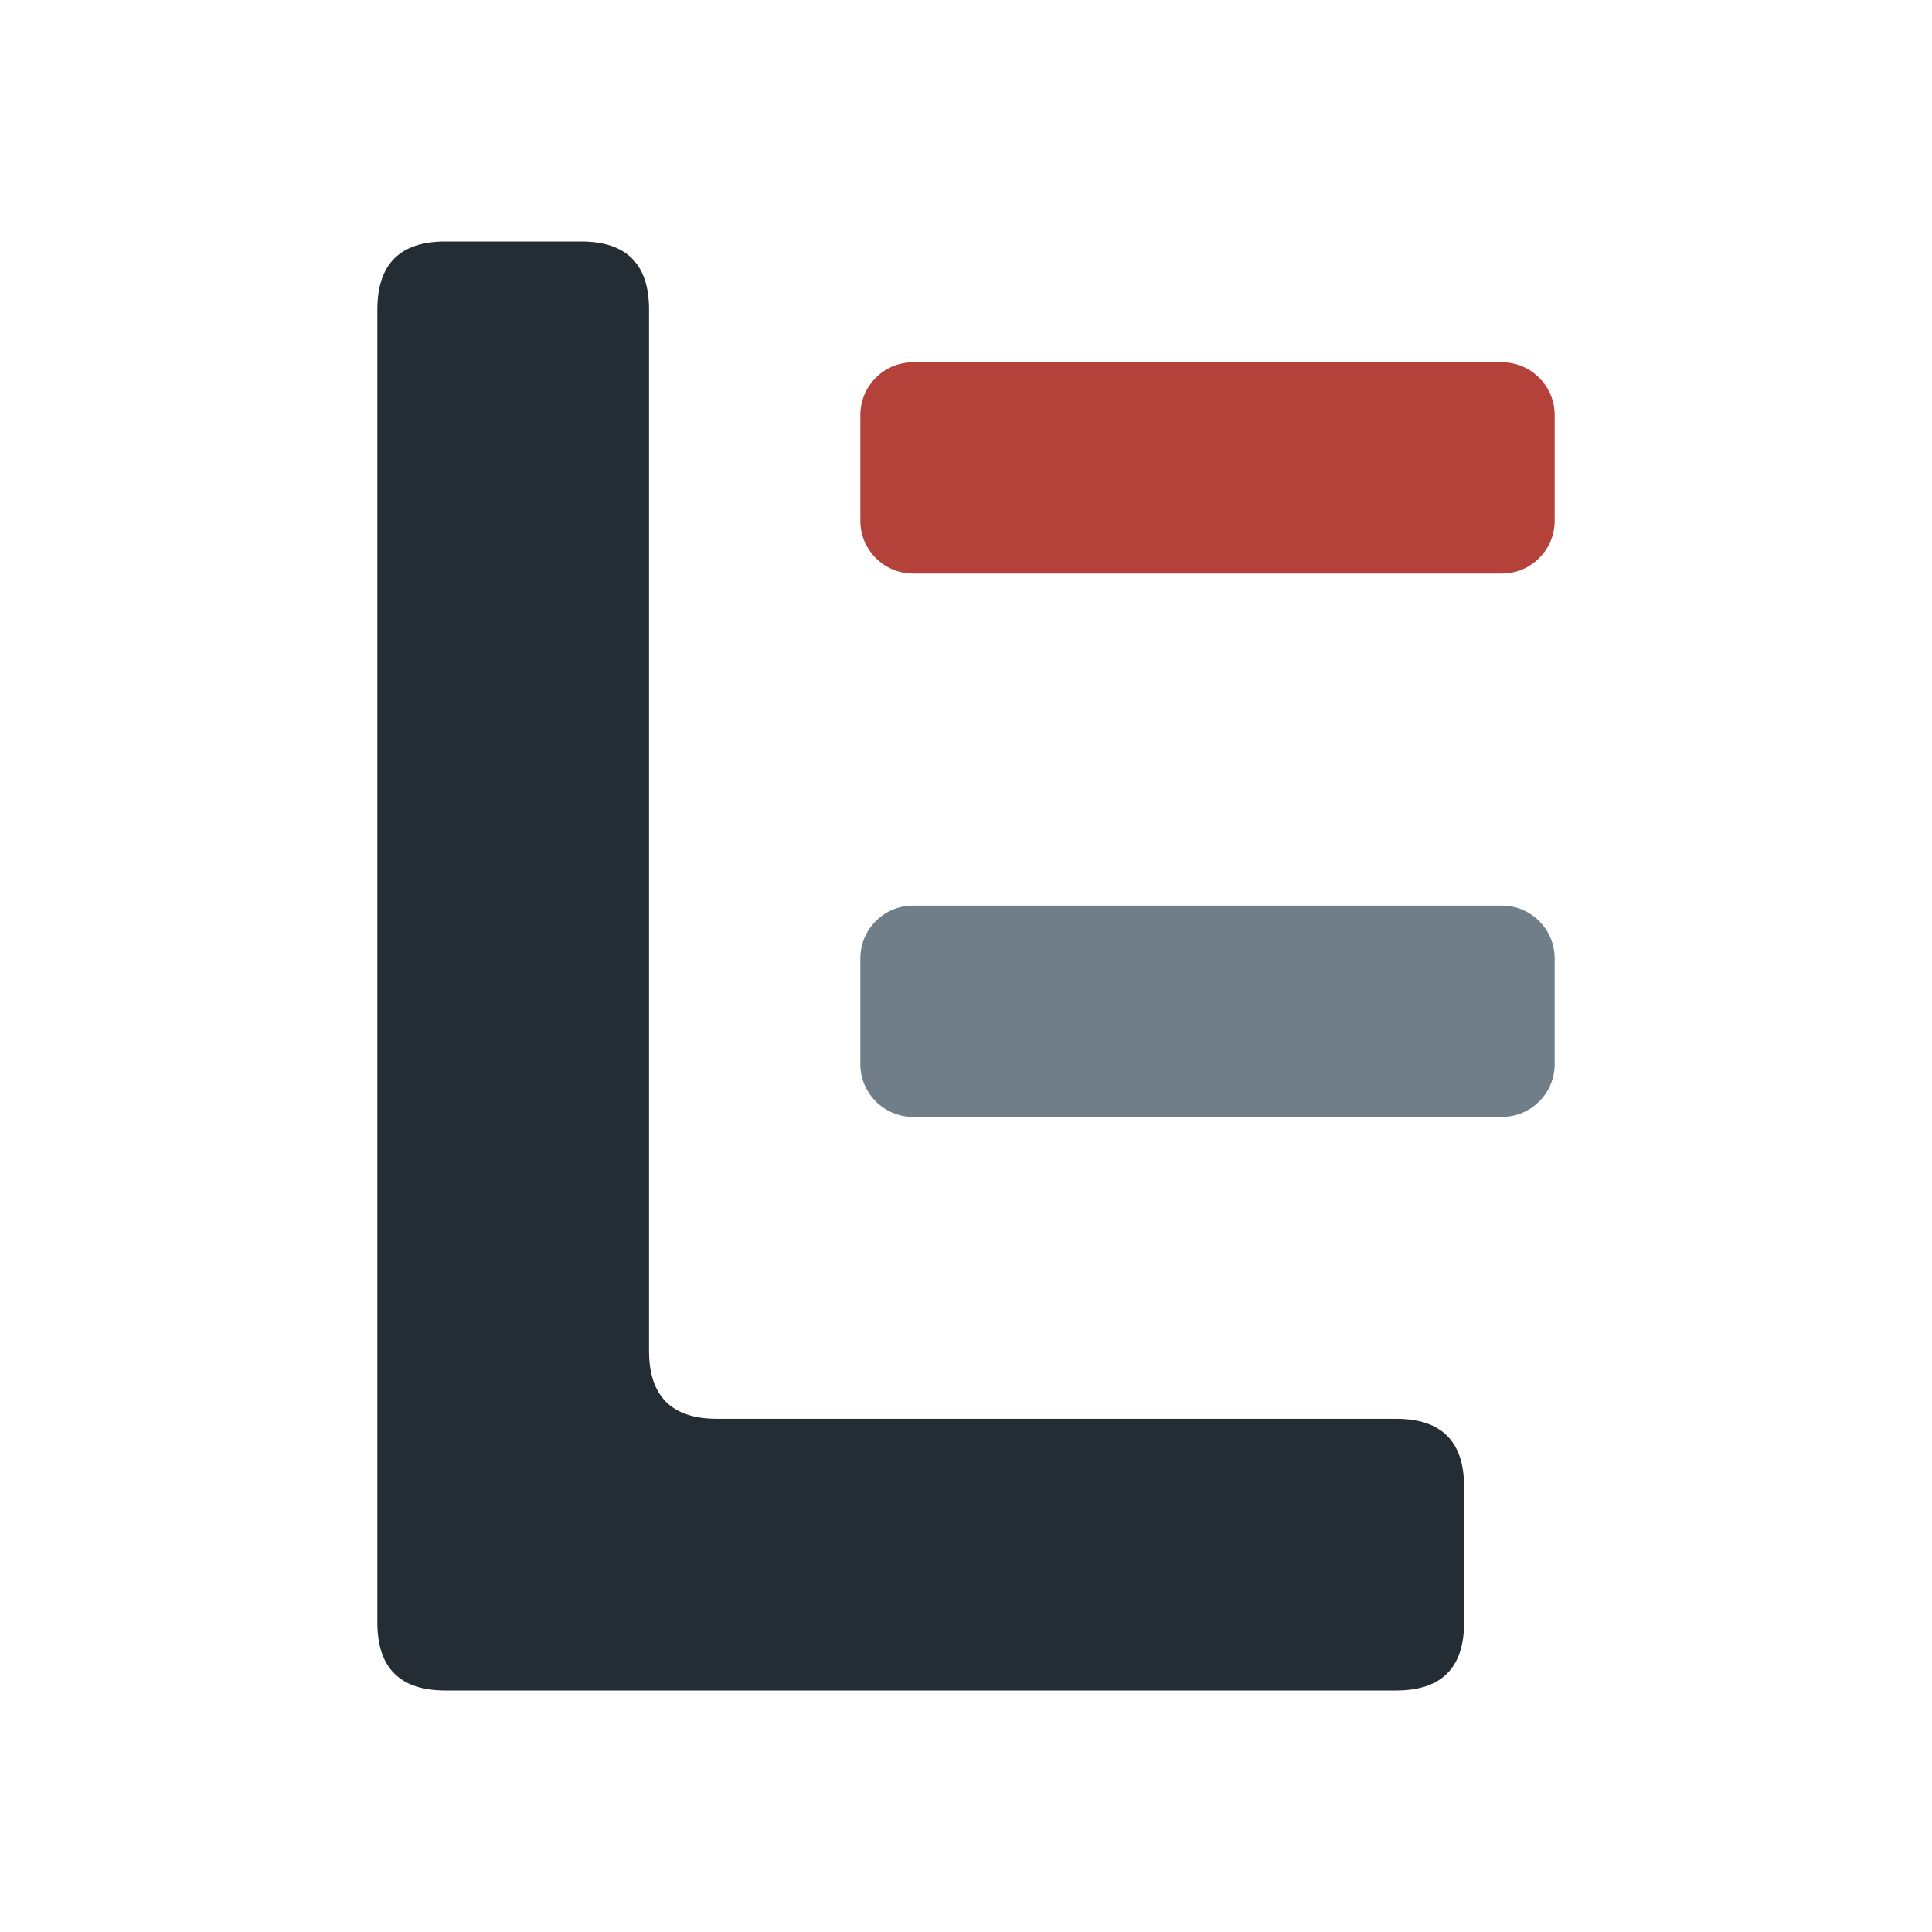
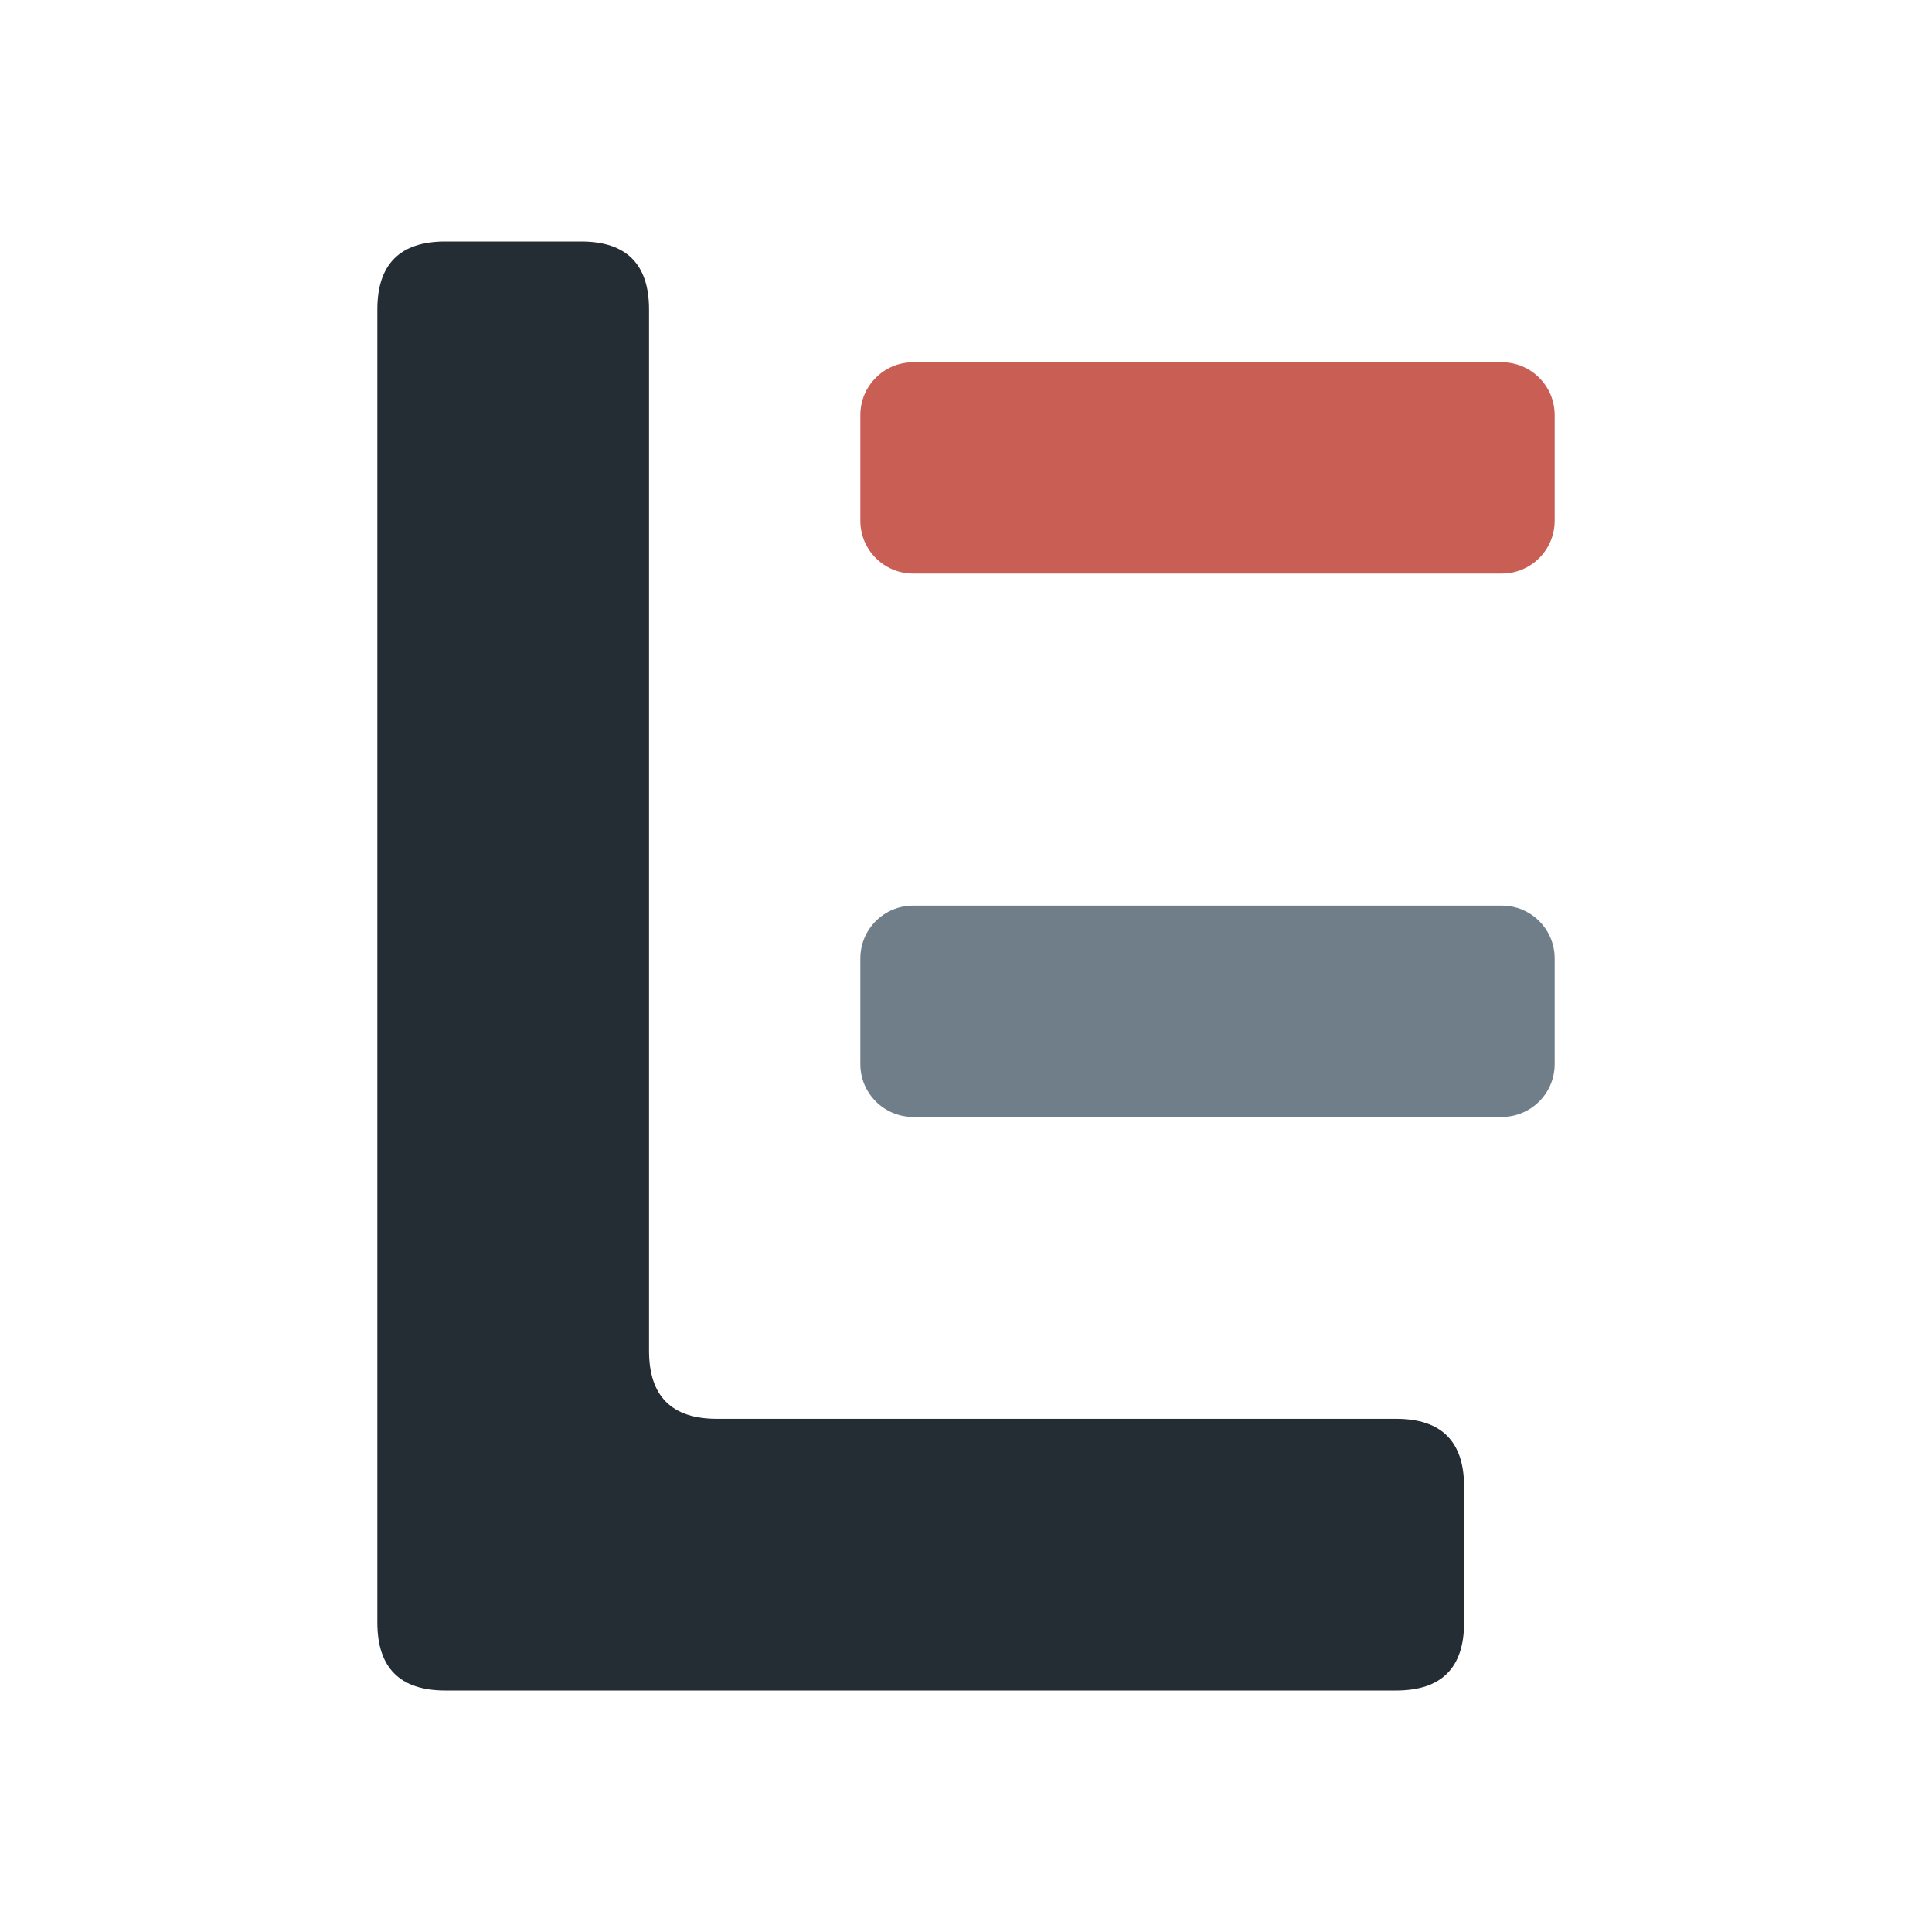
<svg xmlns="http://www.w3.org/2000/svg" viewBox="0 0 64 64" role="img" aria-labelledby="brand-title">
  <g transform="translate(4.5 0)">
    <path fill="#242d33" d="M10.25 8H14.75Q17 8 17 10.25V44.75Q17 47 19.25 47H41.75Q44 47 44 49.25V53.75Q44 56 41.75 56H10.25Q8 56 8 53.75V10.25Q8 8 10.25 8Z" />
    <g fill="#6f7e88">
-       <rect fill="#b4423b" x="24" y="12" width="23" height="7" rx="1.75" />
+       <rect fill="#c95e55" x="24" y="12" width="23" height="7" rx="1.75" />
      <rect fill="#6f7e88" x="24" y="30" width="23" height="7" rx="1.75" />
    </g>
  </g>
</svg>
